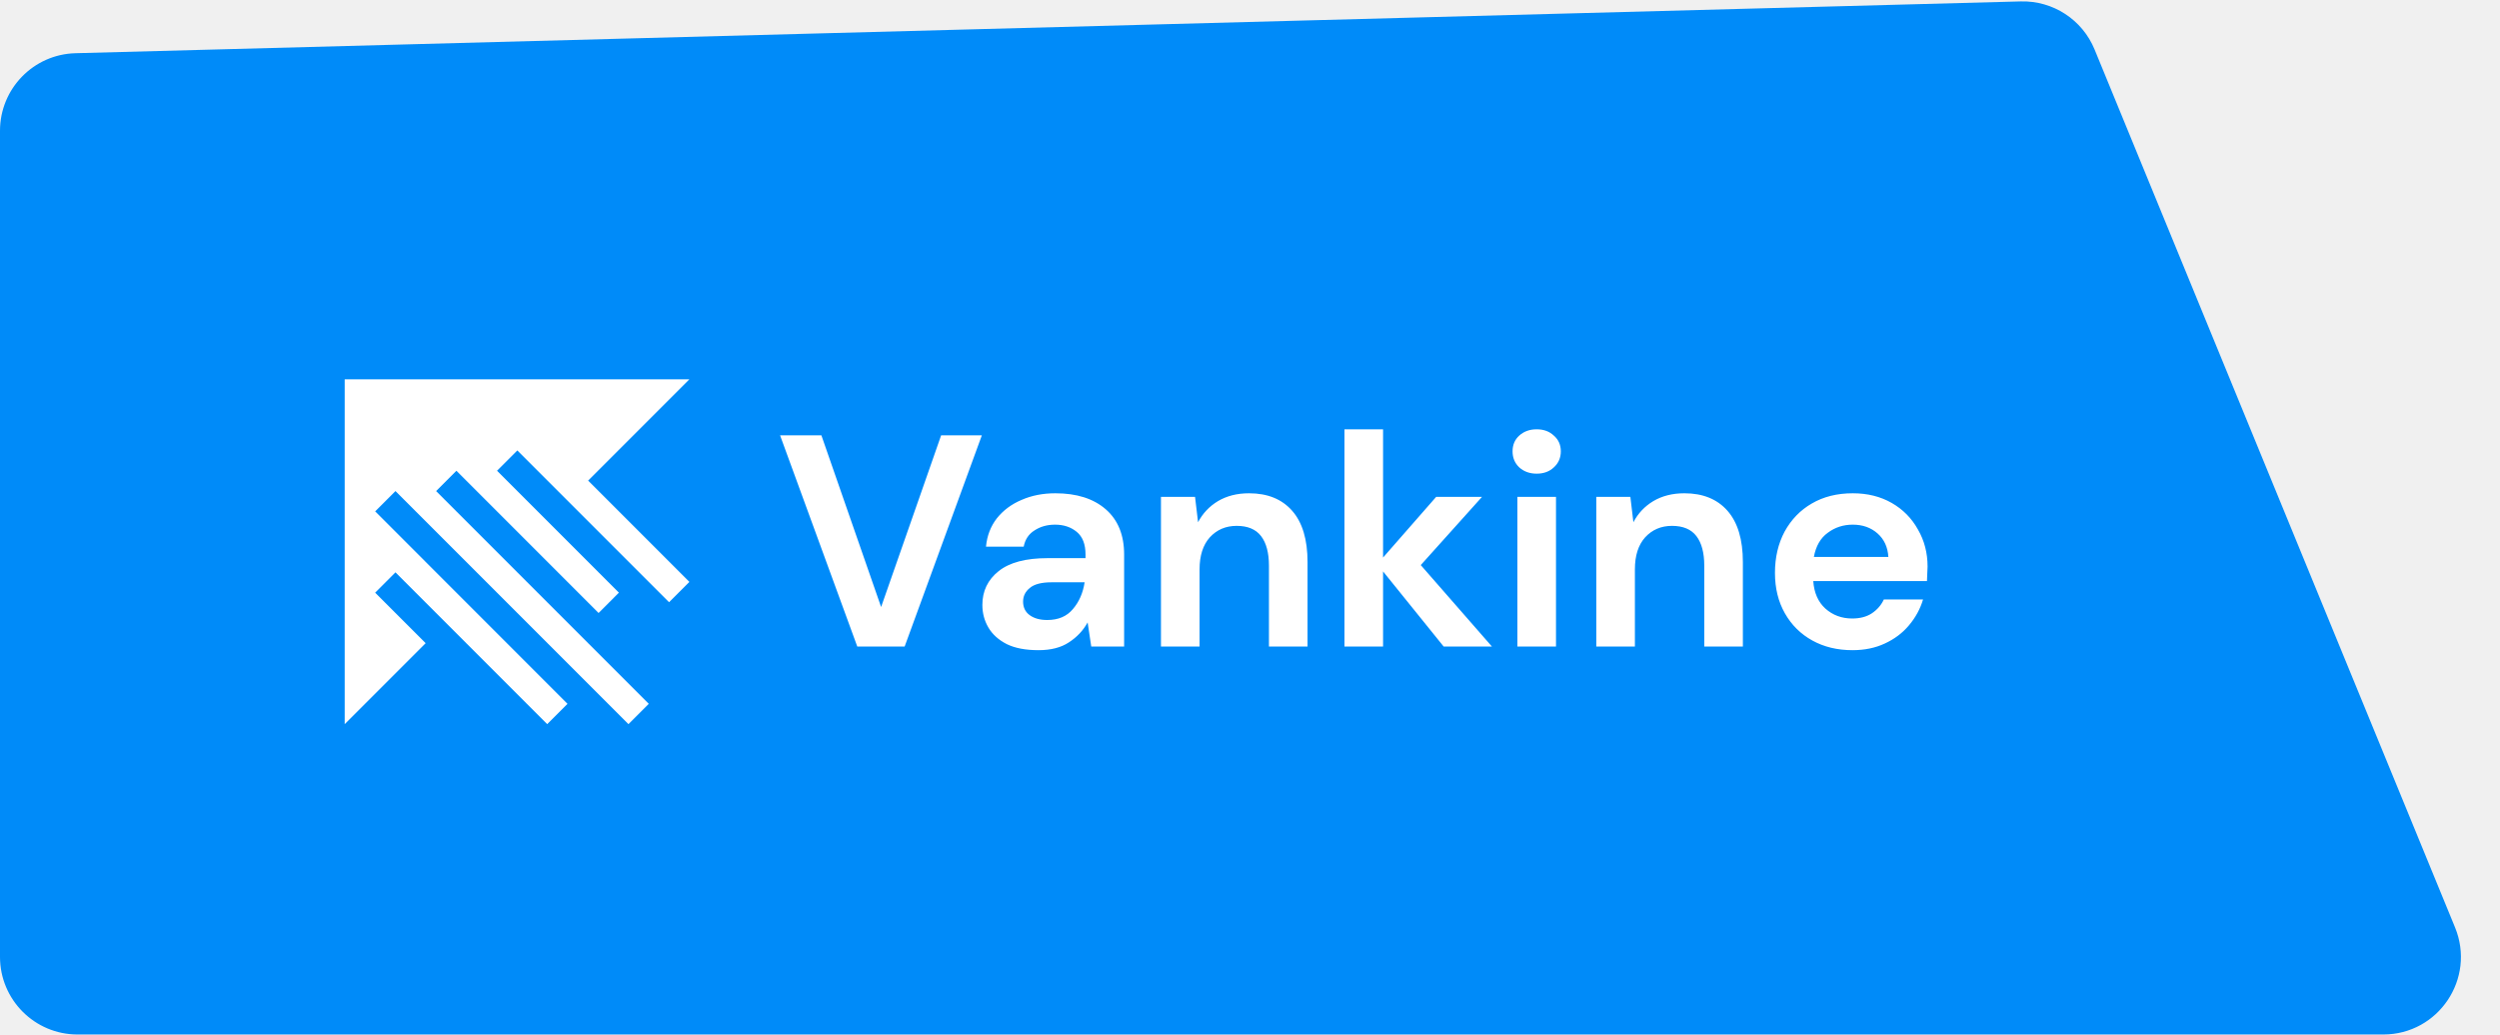
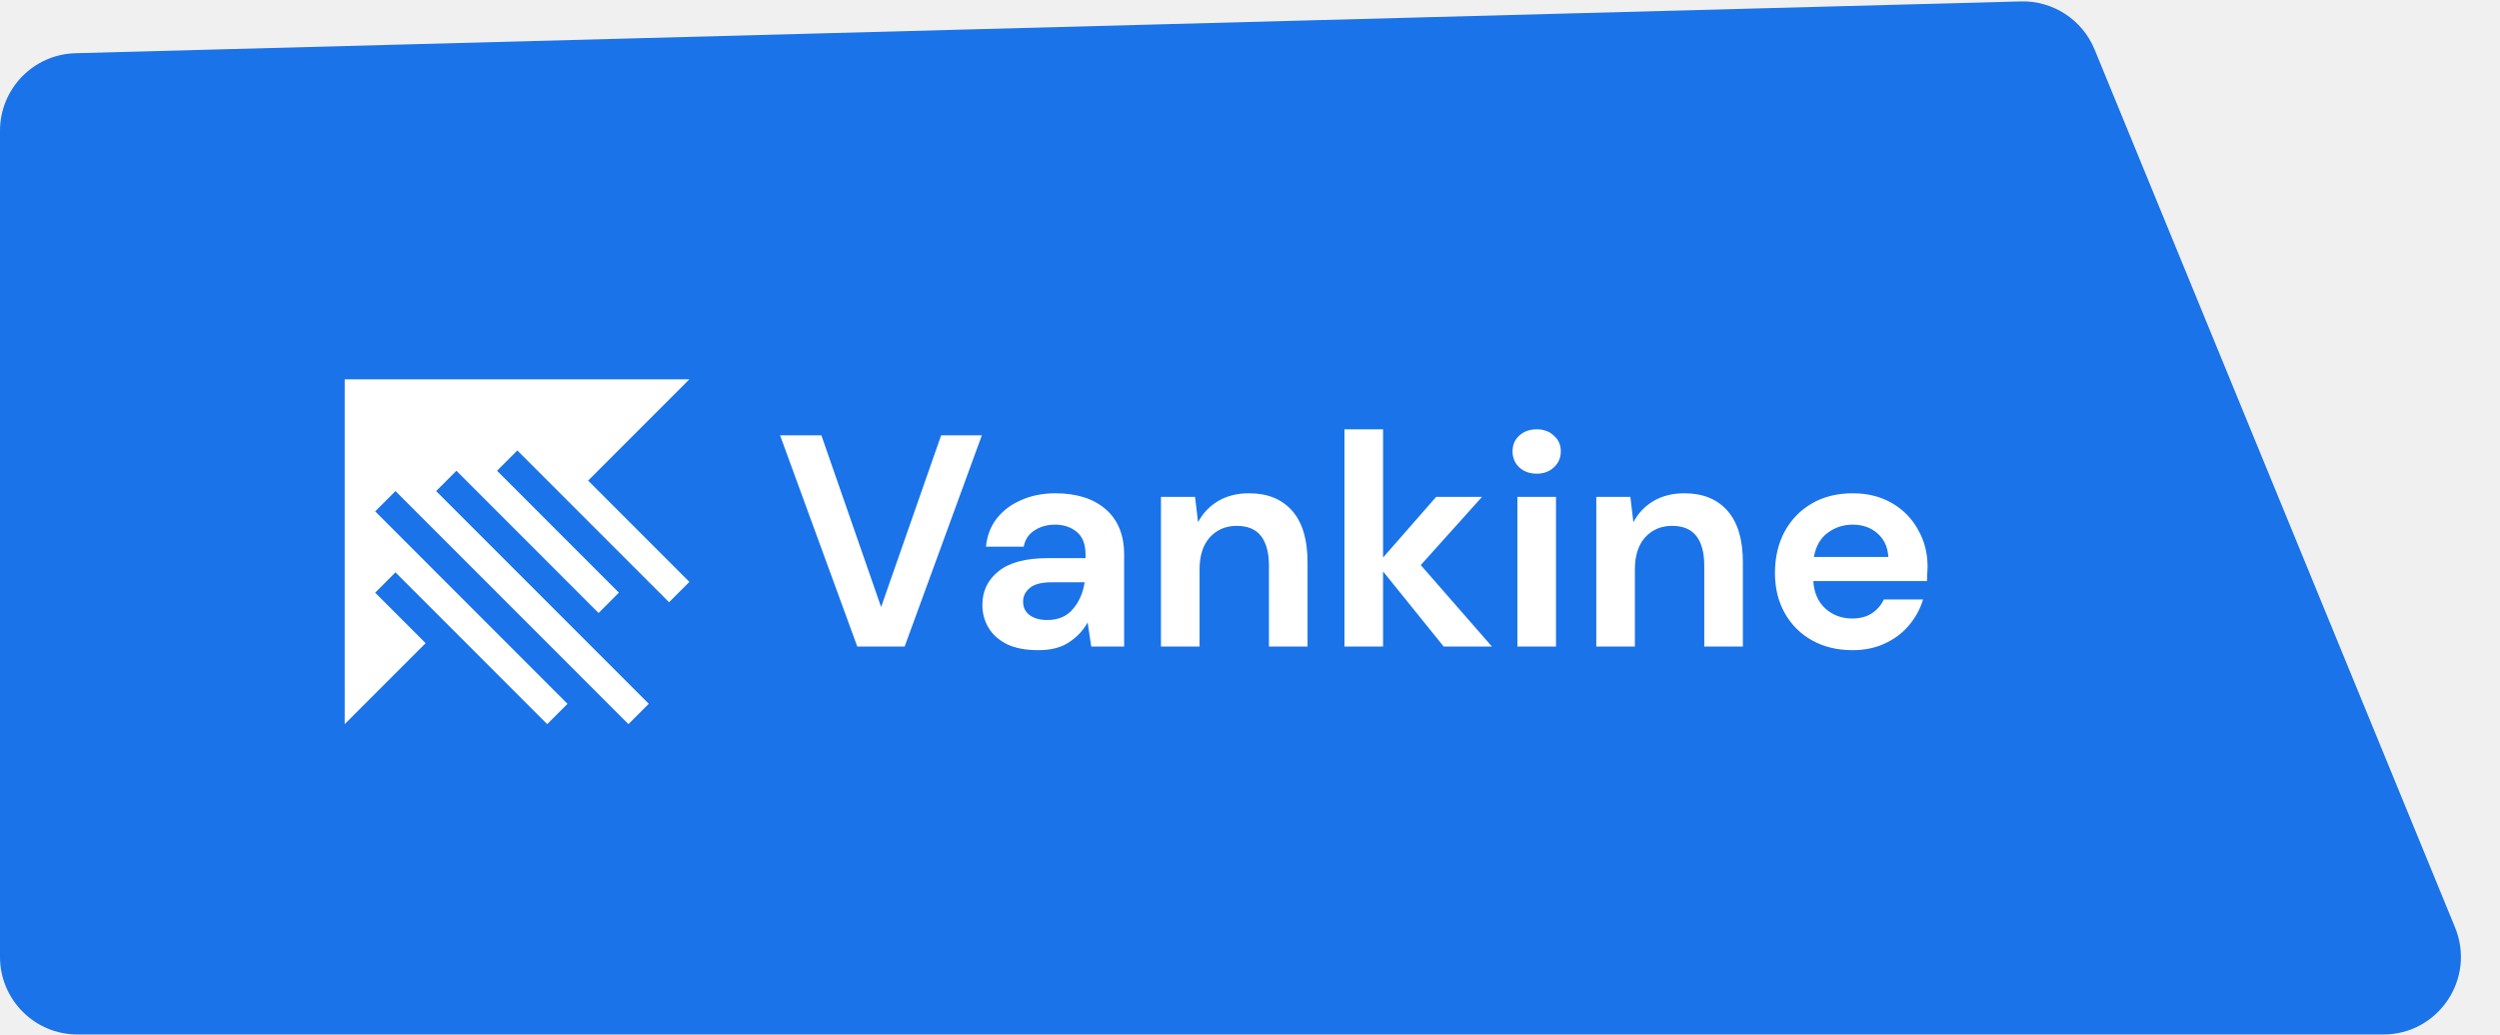
<svg xmlns="http://www.w3.org/2000/svg" width="290" height="120" viewBox="0 0 290 120" fill="none">
-   <path d="M0 15.169C0 10.292 3.885 6.302 8.761 6.173L234.506 0.165C238.242 0.066 241.65 2.285 243.07 5.743L284.899 107.581C287.331 113.503 282.976 120 276.574 120H9C4.029 120 0 115.971 0 111V15.169Z" fill="#008BF9" />
+   <path d="M0 15.169C0 10.292 3.885 6.302 8.761 6.173L234.506 0.165C238.242 0.066 241.65 2.285 243.07 5.743L284.899 107.581C287.331 113.503 282.976 120 276.574 120H9C4.029 120 0 115.971 0 111V15.169Z" fill="#1a73e8" />
  <path d="M99.485 75L90.525 50.5H95.32L102.25 70.415L109.215 50.5H113.94L104.98 75H99.485ZM120.511 75.42C119.018 75.42 117.793 75.187 116.836 74.72C115.879 74.23 115.168 73.588 114.701 72.795C114.234 72.002 114.001 71.127 114.001 70.17C114.001 68.56 114.631 67.253 115.891 66.25C117.151 65.247 119.041 64.745 121.561 64.745H125.971V64.325C125.971 63.135 125.633 62.26 124.956 61.7C124.279 61.14 123.439 60.86 122.436 60.86C121.526 60.86 120.733 61.082 120.056 61.525C119.379 61.945 118.959 62.575 118.796 63.415H114.421C114.538 62.155 114.958 61.058 115.681 60.125C116.428 59.192 117.384 58.48 118.551 57.99C119.718 57.477 121.024 57.22 122.471 57.22C124.944 57.22 126.893 57.838 128.316 59.075C129.739 60.312 130.451 62.062 130.451 64.325V75H126.636L126.216 72.2C125.703 73.133 124.979 73.903 124.046 74.51C123.136 75.117 121.958 75.42 120.511 75.42ZM121.526 71.92C122.809 71.92 123.801 71.5 124.501 70.66C125.224 69.82 125.679 68.782 125.866 67.545H122.051C120.861 67.545 120.009 67.767 119.496 68.21C118.983 68.63 118.726 69.155 118.726 69.785C118.726 70.462 118.983 70.987 119.496 71.36C120.009 71.733 120.686 71.92 121.526 71.92ZM134.726 75V57.64H138.681L139.031 60.58C139.568 59.553 140.338 58.737 141.341 58.13C142.368 57.523 143.57 57.22 144.946 57.22C147.093 57.22 148.761 57.897 149.951 59.25C151.141 60.603 151.736 62.587 151.736 65.2V75H147.256V65.62C147.256 64.127 146.953 62.983 146.346 62.19C145.74 61.397 144.795 61 143.511 61C142.251 61 141.213 61.443 140.396 62.33C139.603 63.217 139.206 64.453 139.206 66.04V75H134.726ZM156.02 75V49.8H160.5V64.675L166.66 57.64H171.98L164.875 65.55L173.135 75H167.535L160.5 66.285V75H156.02ZM178.328 54.945C177.511 54.945 176.834 54.7 176.298 54.21C175.784 53.72 175.528 53.102 175.528 52.355C175.528 51.608 175.784 51.002 176.298 50.535C176.834 50.045 177.511 49.8 178.328 49.8C179.144 49.8 179.809 50.045 180.323 50.535C180.859 51.002 181.128 51.608 181.128 52.355C181.128 53.102 180.859 53.72 180.323 54.21C179.809 54.7 179.144 54.945 178.328 54.945ZM176.088 75V57.64H180.568V75H176.088ZM185.244 75V57.64H189.199L189.549 60.58C190.085 59.553 190.855 58.737 191.859 58.13C192.885 57.523 194.087 57.22 195.464 57.22C197.61 57.22 199.279 57.897 200.469 59.25C201.659 60.603 202.254 62.587 202.254 65.2V75H197.774V65.62C197.774 64.127 197.47 62.983 196.864 62.19C196.257 61.397 195.312 61 194.029 61C192.769 61 191.73 61.443 190.914 62.33C190.12 63.217 189.724 64.453 189.724 66.04V75H185.244ZM214.973 75.42C213.223 75.42 211.671 75.047 210.318 74.3C208.964 73.553 207.903 72.503 207.133 71.15C206.363 69.797 205.978 68.233 205.978 66.46C205.978 64.663 206.351 63.065 207.098 61.665C207.868 60.265 208.918 59.18 210.248 58.41C211.601 57.617 213.188 57.22 215.008 57.22C216.711 57.22 218.216 57.593 219.523 58.34C220.829 59.087 221.844 60.113 222.568 61.42C223.314 62.703 223.688 64.138 223.688 65.725C223.688 65.982 223.676 66.25 223.653 66.53C223.653 66.81 223.641 67.102 223.618 67.405H210.423C210.516 68.758 210.983 69.82 211.823 70.59C212.686 71.36 213.724 71.745 214.938 71.745C215.848 71.745 216.606 71.547 217.213 71.15C217.843 70.73 218.309 70.193 218.613 69.54H223.163C222.836 70.637 222.288 71.64 221.518 72.55C220.771 73.437 219.838 74.137 218.718 74.65C217.621 75.163 216.373 75.42 214.973 75.42ZM215.008 60.86C213.911 60.86 212.943 61.175 212.103 61.805C211.263 62.412 210.726 63.345 210.493 64.605H219.138C219.068 63.462 218.648 62.552 217.878 61.875C217.108 61.198 216.151 60.86 215.008 60.86Z" fill="white" />
  <path d="M80 44H40V84L49.393 74.607L43.535 68.751L45.892 66.391L45.895 66.392L45.894 66.394L63.499 84L65.856 81.643L43.538 59.321L45.892 56.964L72.93 84L75.287 81.643L51.637 57.994L50.609 56.965L52.964 54.607L69.463 71.106L71.82 68.749L57.679 54.605L60.035 52.251L77.643 69.856L80 67.499L68.251 55.749L80 44Z" fill="white" />
</svg>
